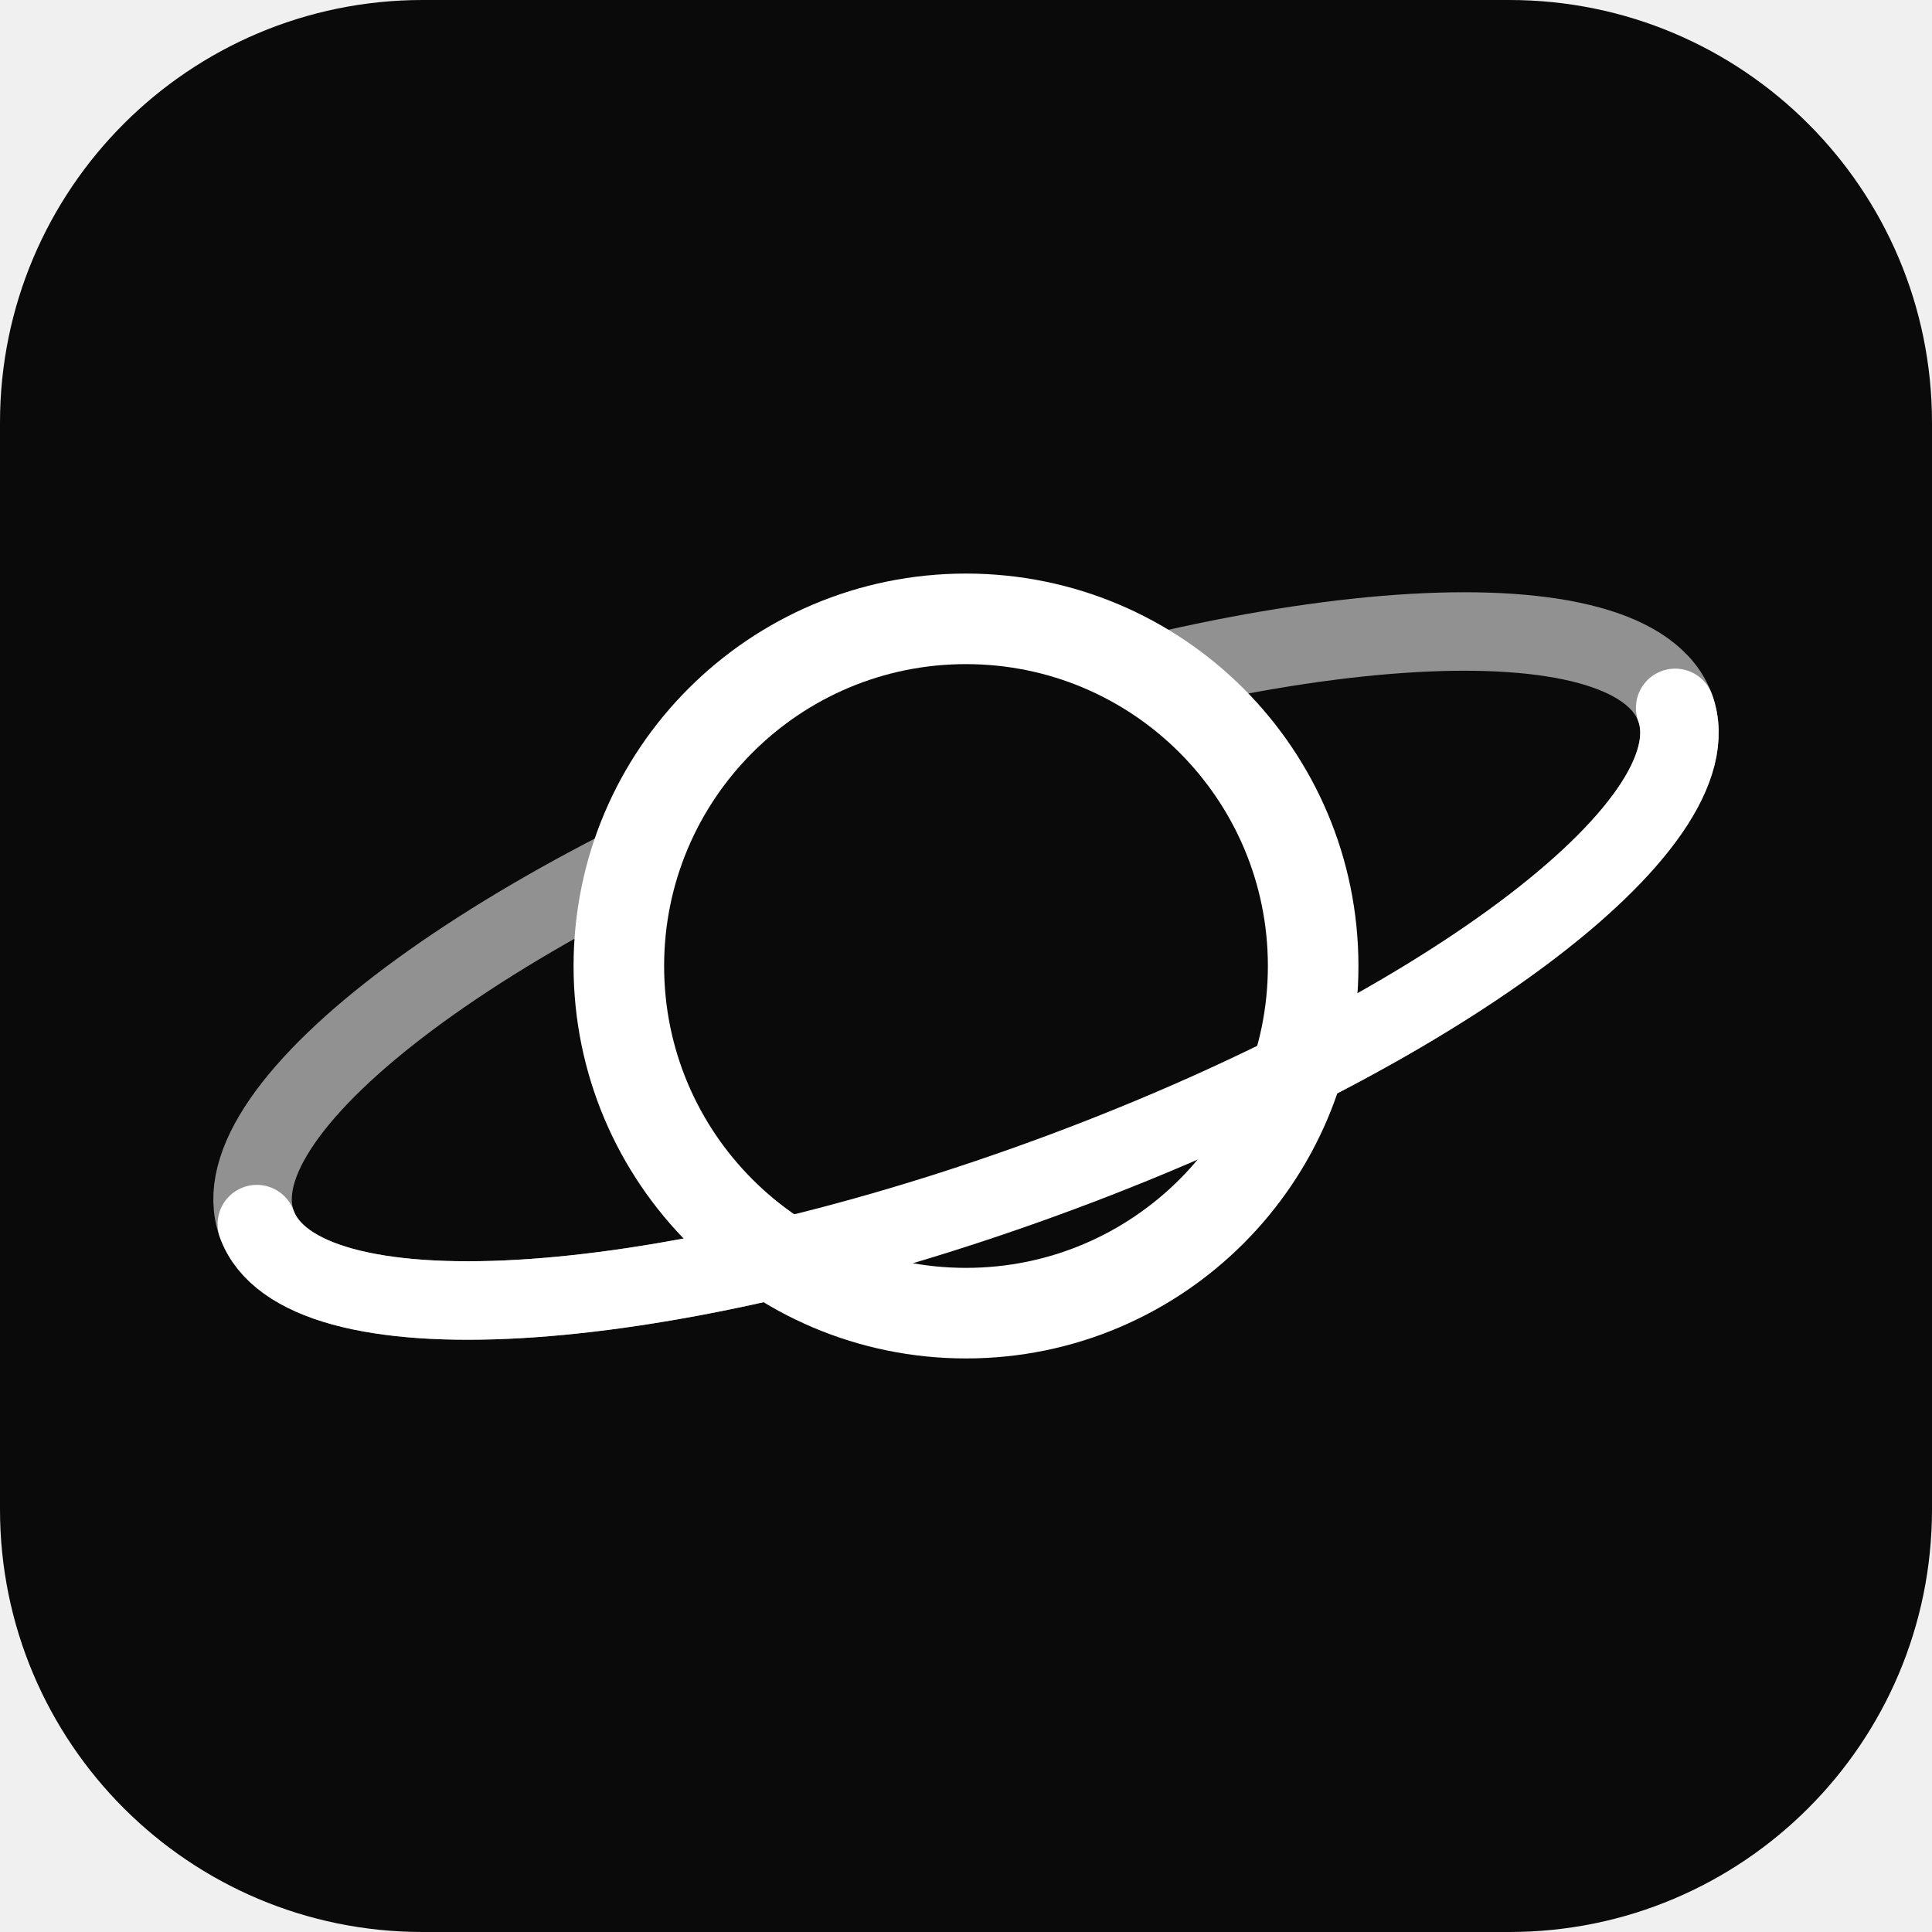
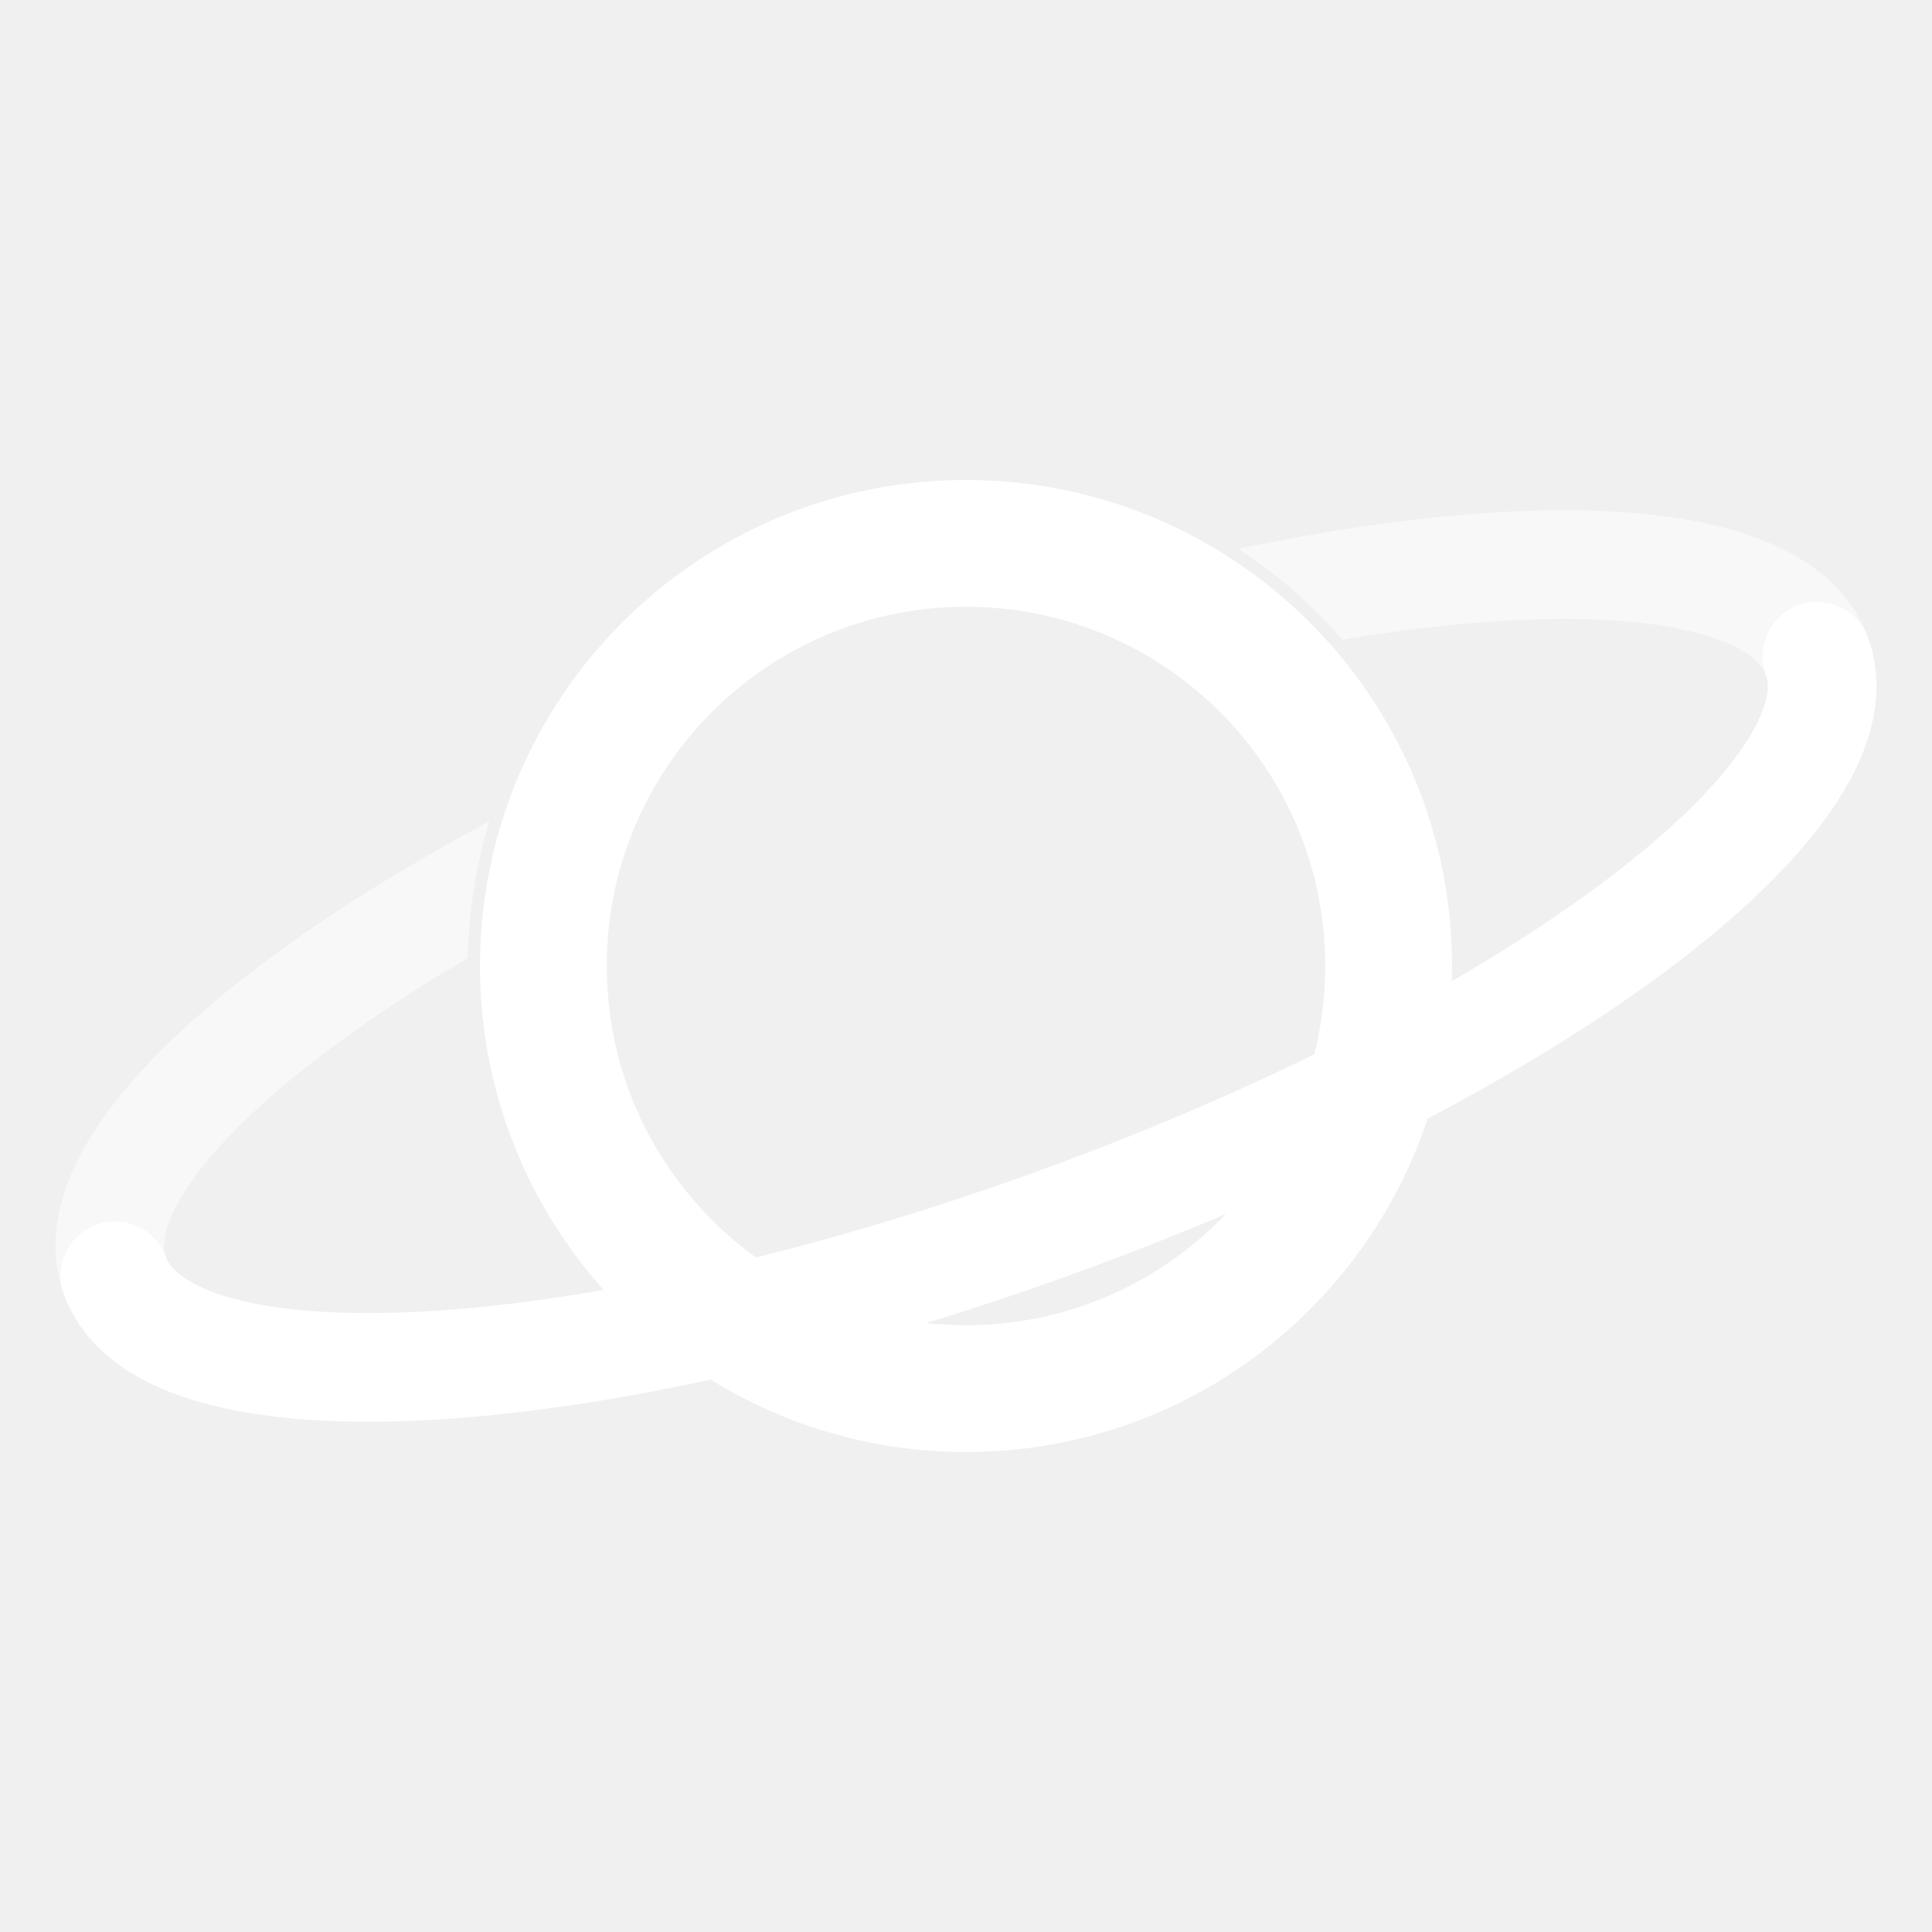
<svg xmlns="http://www.w3.org/2000/svg" viewBox="0 0 64 64">
-   <rect width="64" height="64" rx="14" fill="#0A0A0A" />
-   <g transform="rotate(-20 32 32)">
-     <ellipse cx="32" cy="32" rx="25" ry="7.5" fill="none" stroke="#FFFFFF" stroke-width="2.6" stroke-opacity="0.55" />
+   <style>
+     .m { stroke: #FFFFFF; }
+     @media (prefers-color-scheme: light) { .m { stroke: #0A0A0A; } }
+   </style>
+   <defs>
+     <mask id="behind">
+       <rect width="64" height="64" fill="#fff" />
+       <circle cx="32" cy="32" r="16.5" fill="#000" />
+     </mask>
+   </defs>
+   <g transform="rotate(-20 32 32)" fill="none" stroke-linecap="round">
+     <path class="m" d="M2 32 A30 9 0 0 1 62 32" stroke-width="3.6" stroke-opacity="0.55" mask="url(#behind)" />
  </g>
-   <circle cx="32" cy="32" r="11.5" fill="#0A0A0A" stroke="#FFFFFF" stroke-width="3" />
-   <g transform="rotate(-20 32 32)">
-     <path d="M7 32 A25 7.5 0 0 0 57 32" fill="none" stroke="#FFFFFF" stroke-width="2.6" stroke-linecap="round" />
+   <circle class="m" cx="32" cy="32" r="14" fill="none" stroke-width="4.2" />
+   <g transform="rotate(-20 32 32)" fill="none" stroke-linecap="round">
+     <path class="m" d="M2 32 A30 9 0 0 0 62 32" stroke-width="3.6" />
  </g>
</svg>
